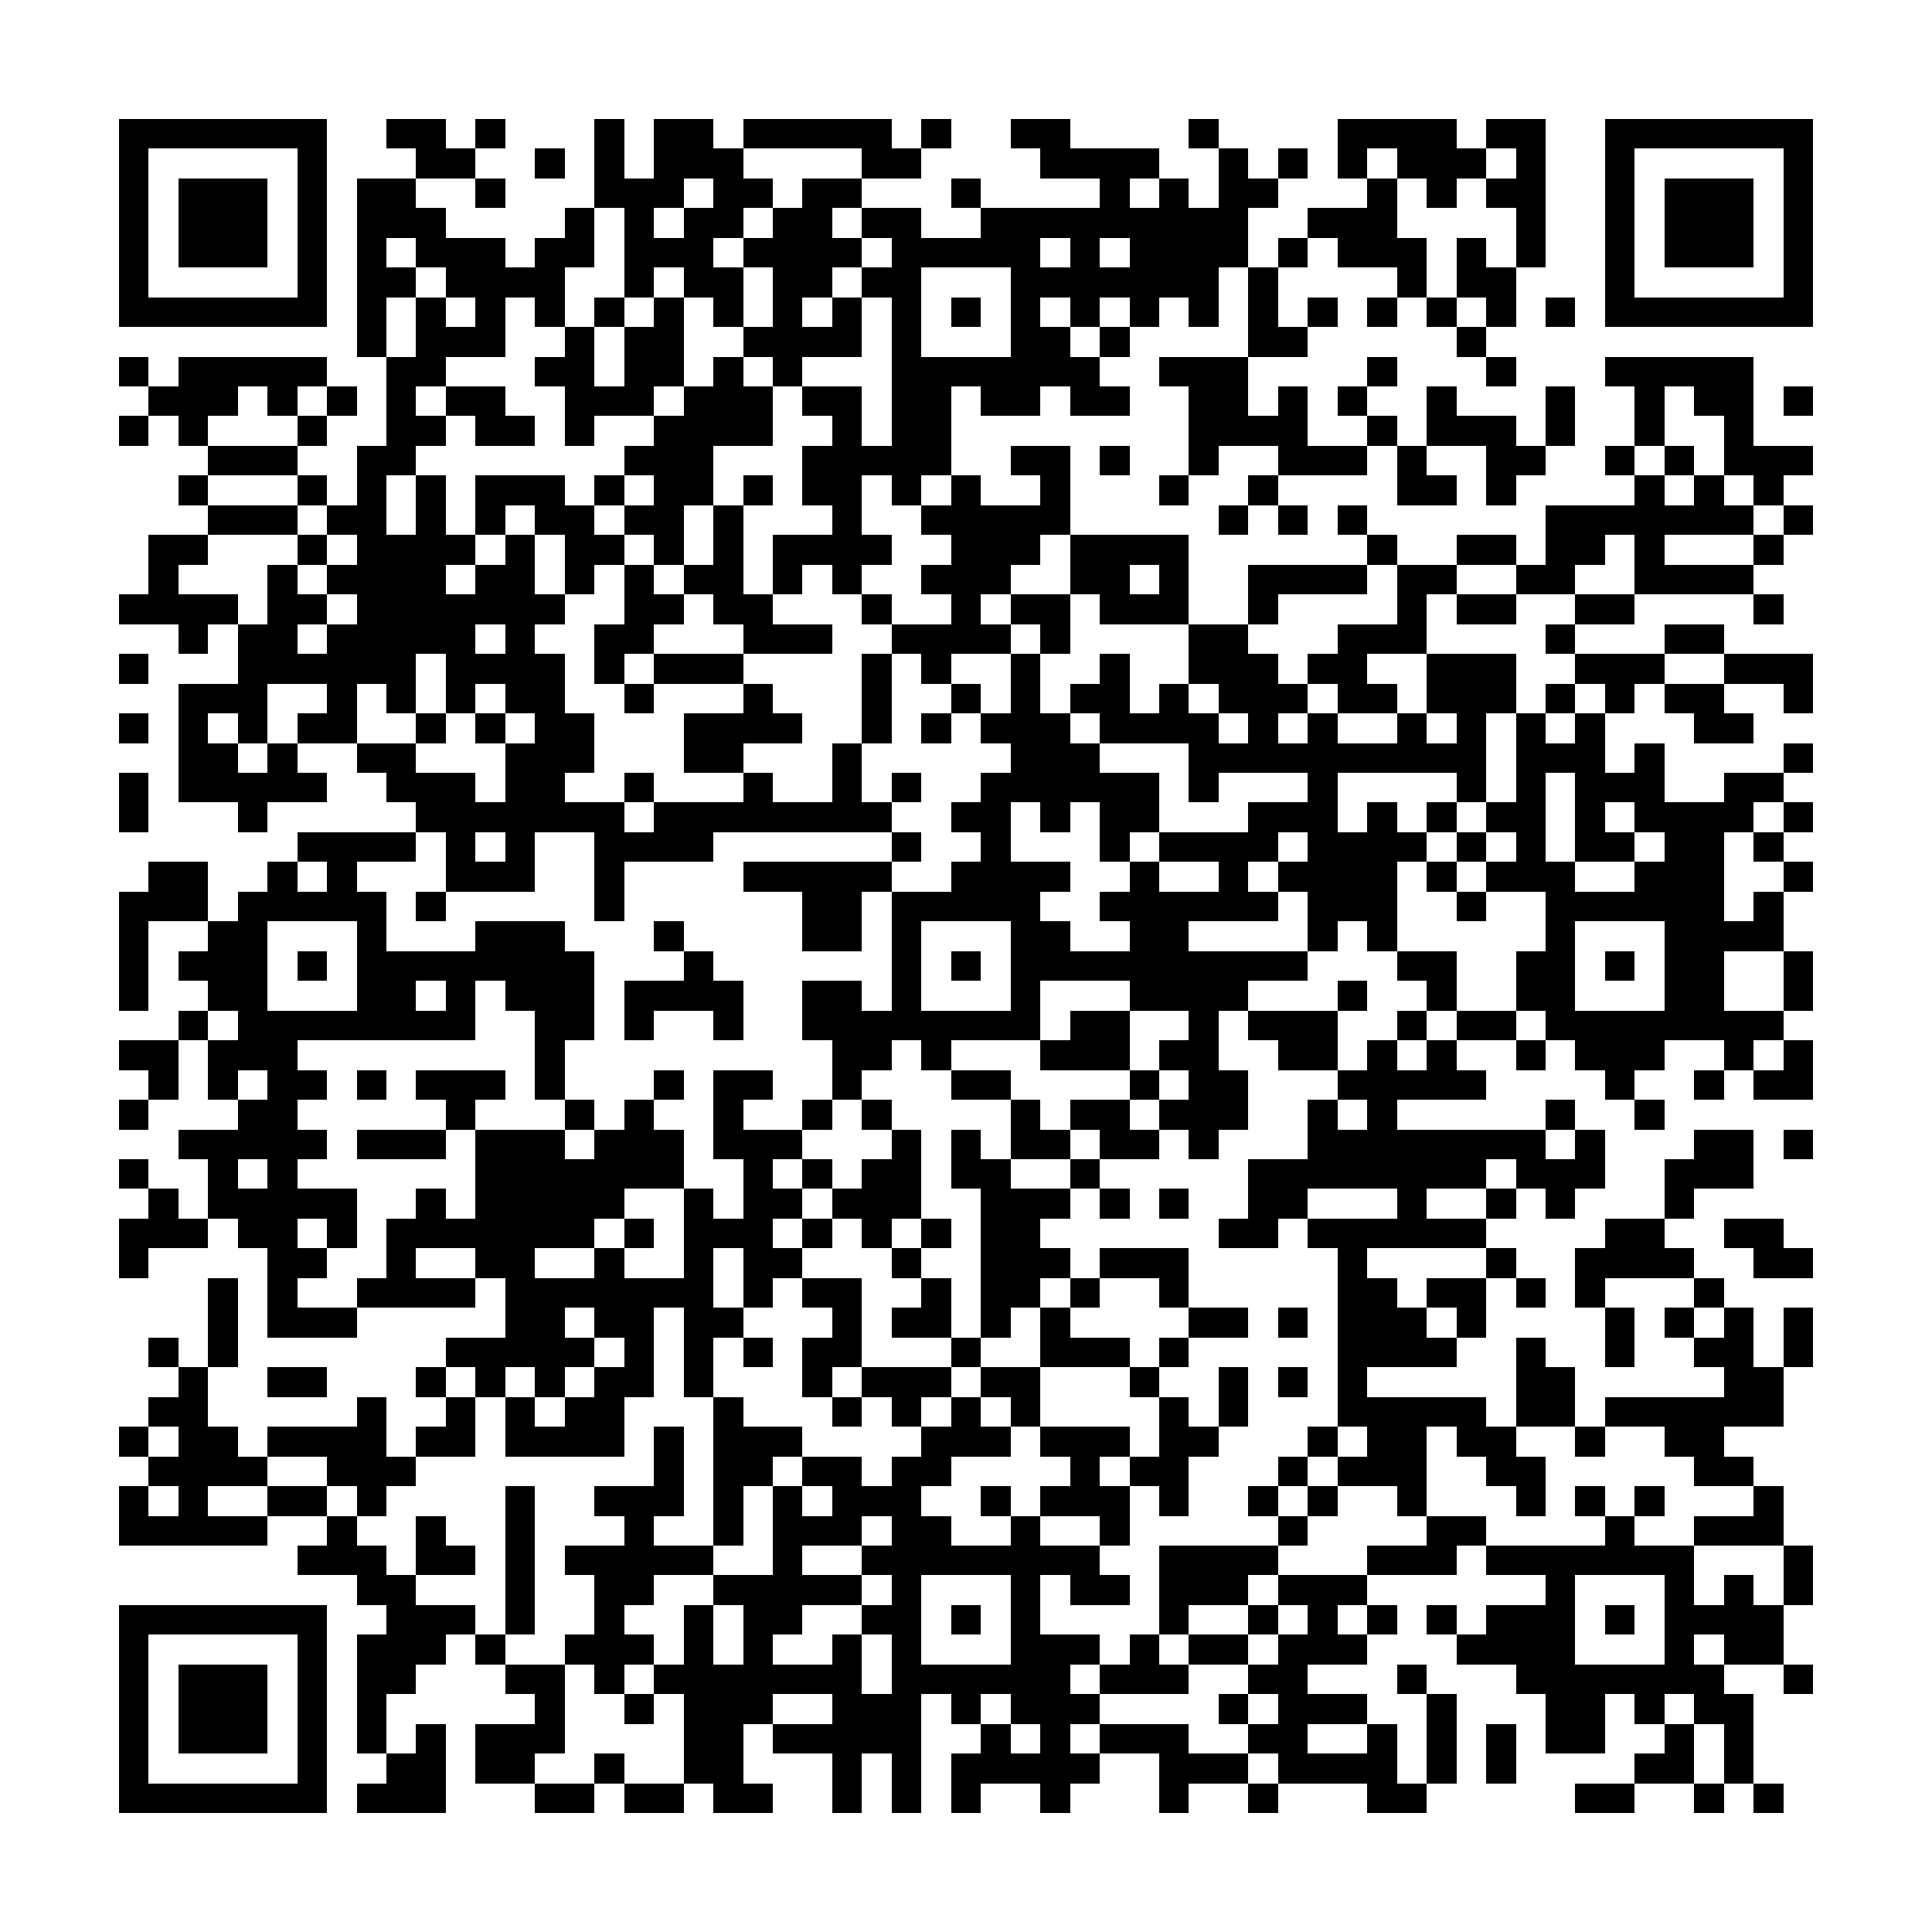
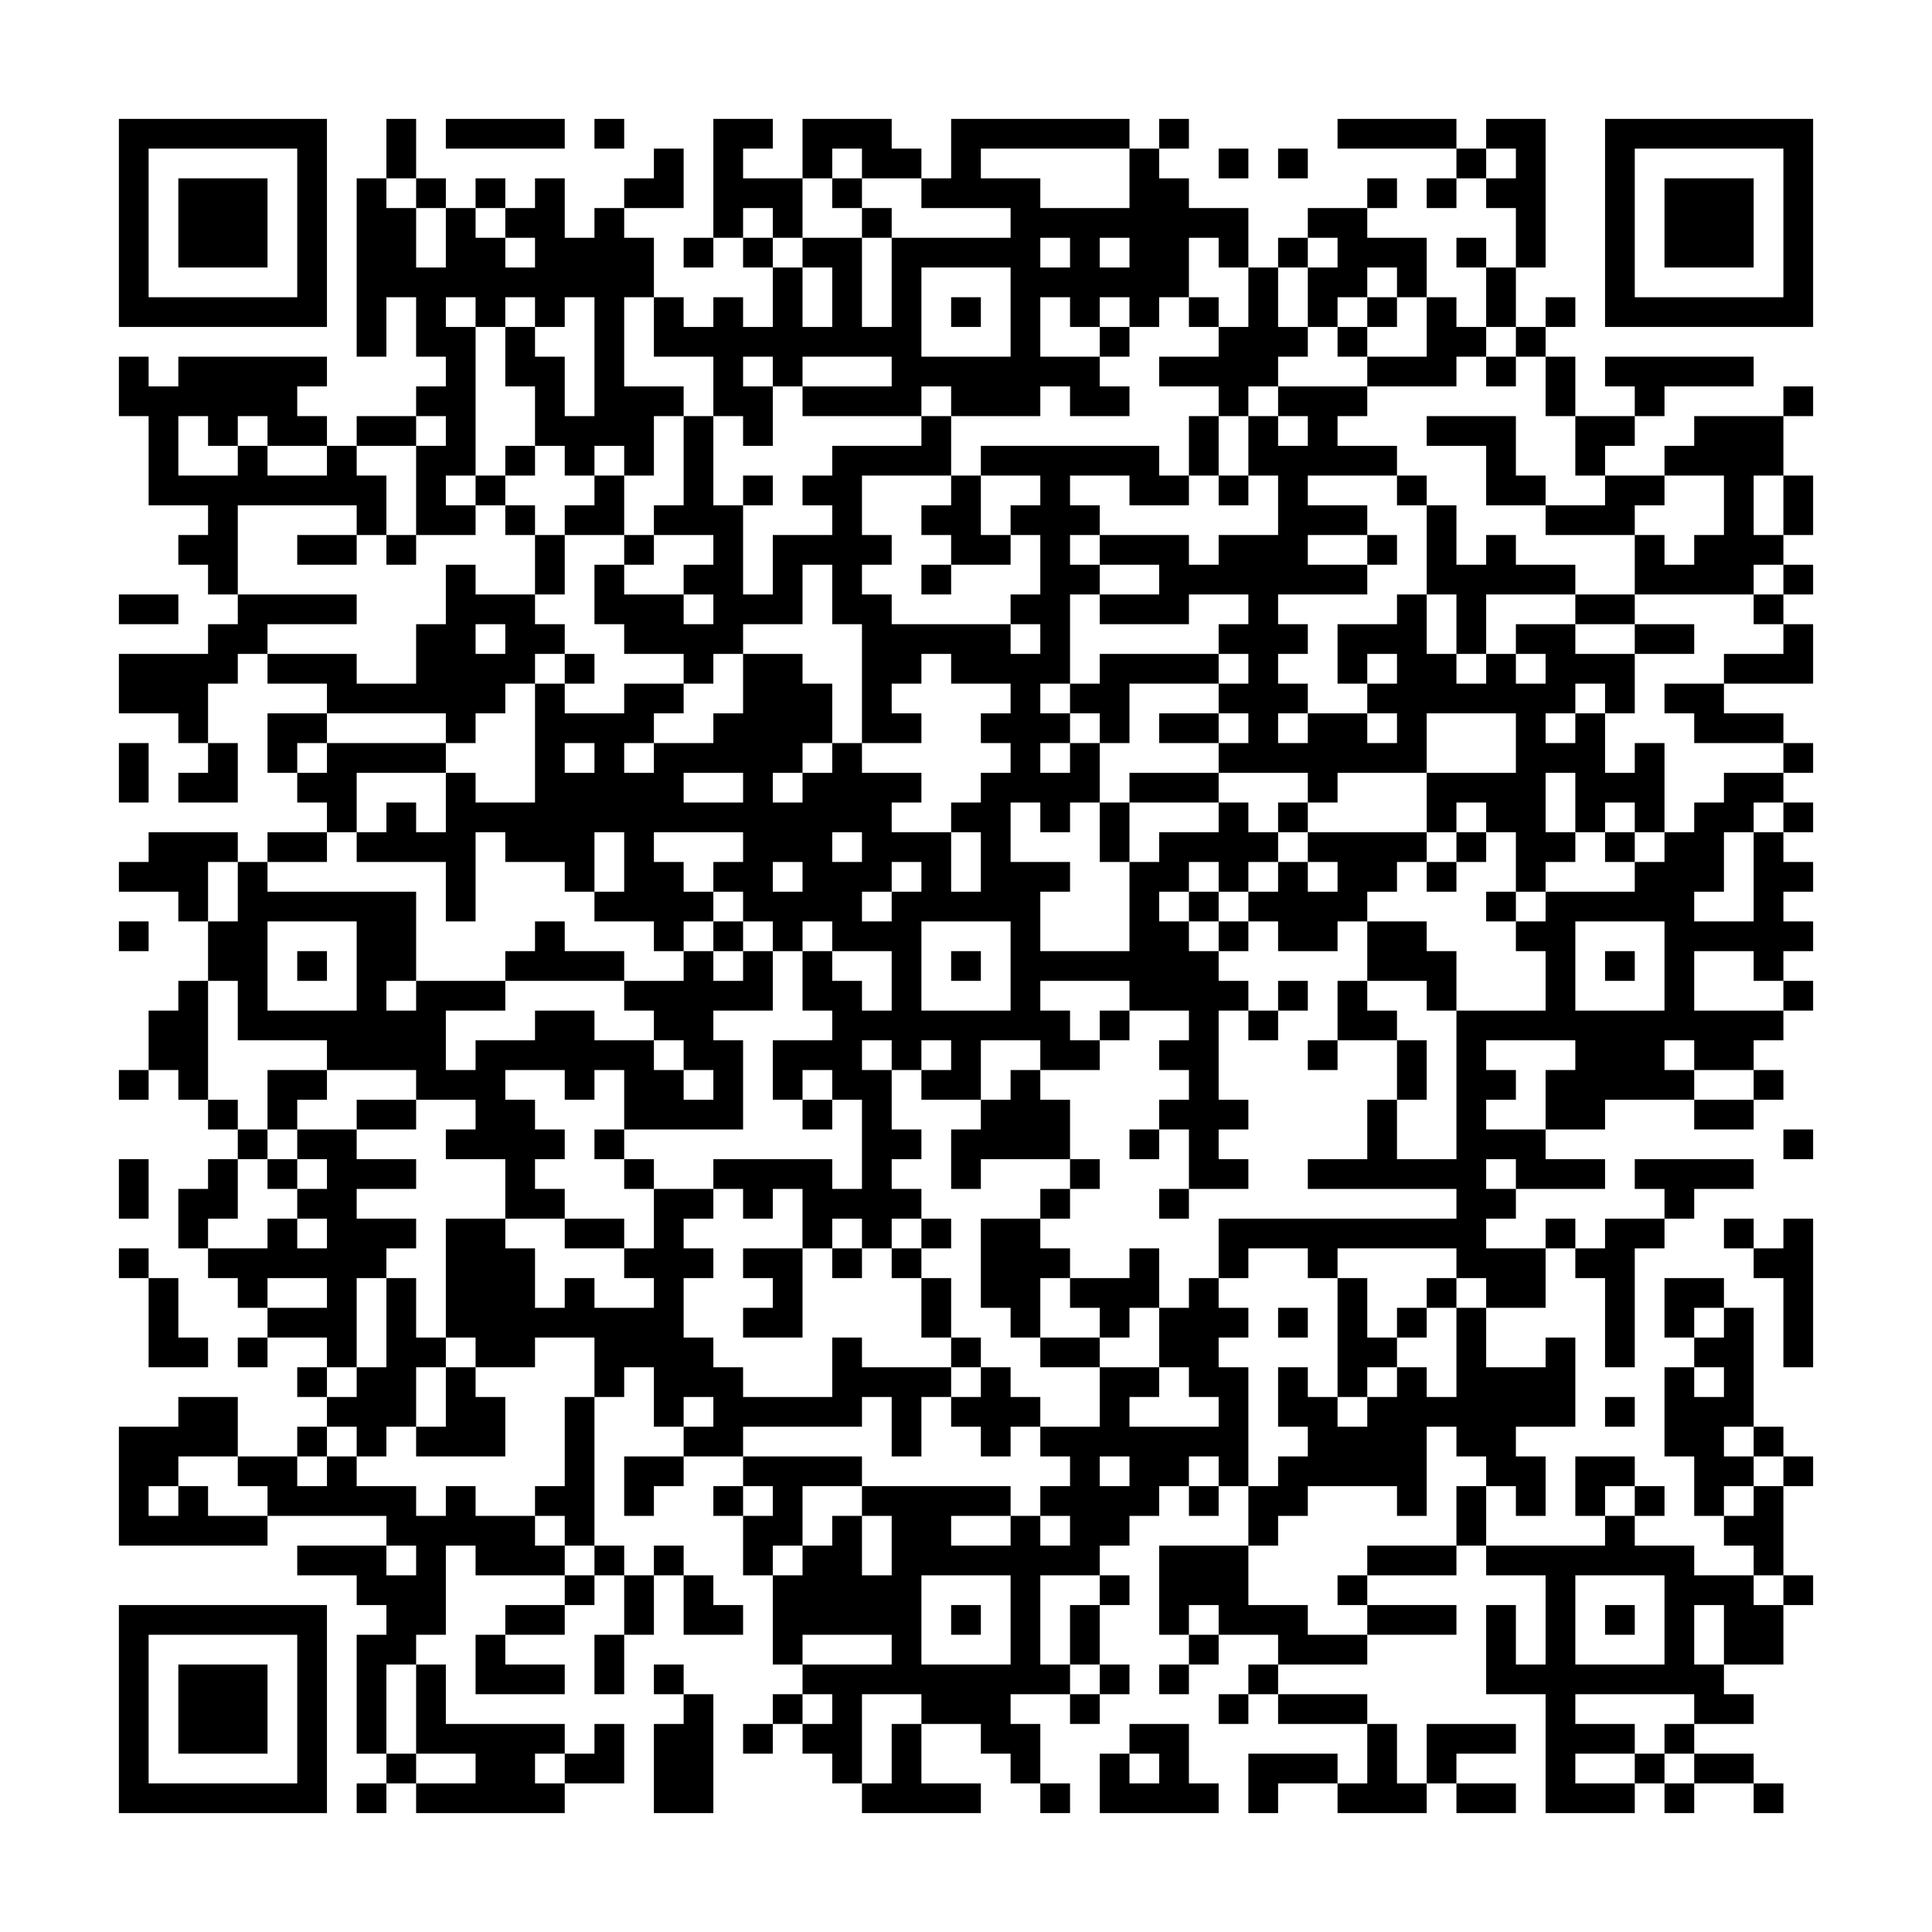
- <svg xmlns="http://www.w3.org/2000/svg" viewBox="0 0 65 65" width="65" height="65" shape-rendering="crispEdges" version="1.1">
+ <svg xmlns="http://www.w3.org/2000/svg" width="65" height="65" version="1.1">
  <g id="barcode" fill="#000000">
    <rect x="0" y="0" width="65" height="65" fill="#FFFFFF" />
-     <path d="M4 4h7v1h-7ZM13 4h2v1h-2ZM16 4h1v1h-1ZM20 4h1v2h-1ZM22 4h2v1h-2ZM25 4h5v1h-5ZM31 4h1v1h-1ZM34 4h2v1h-2ZM40 4h1v1h-1ZM45 4h4v1h-4ZM50 4h2v1h-2ZM54 4h7v1h-7ZM4 5h1v5h-1ZM10 5h1v5h-1ZM14 5h2v1h-2ZM18 5h1v1h-1ZM22 5h3v1h-3ZM29 5h2v1h-2ZM35 5h4v1h-4ZM41 5h1v1h-1ZM43 5h1v1h-1ZM45 5h1v1h-1ZM47 5h3v1h-3ZM51 5h1v1h-1ZM54 5h1v5h-1ZM60 5h1v5h-1ZM6 6h3v3h-3ZM12 6h2v1h-2ZM16 6h1v1h-1ZM20 6h3v1h-3ZM24 6h2v1h-2ZM27 6h2v1h-2ZM32 6h1v1h-1ZM37 6h1v1h-1ZM39 6h1v1h-1ZM41 6h2v1h-2ZM46 6h1v1h-1ZM48 6h1v1h-1ZM50 6h2v1h-2ZM56 6h3v3h-3ZM12 7h3v1h-3ZM19 7h1v1h-1ZM21 7h1v1h-1ZM23 7h2v1h-2ZM26 7h2v1h-2ZM29 7h2v1h-2ZM33 7h9v1h-9ZM44 7h3v1h-3ZM51 7h1v2h-1ZM12 8h1v1h-1ZM14 8h3v1h-3ZM18 8h2v1h-2ZM21 8h3v1h-3ZM25 8h4v1h-4ZM30 8h5v1h-5ZM36 8h1v1h-1ZM38 8h4v1h-4ZM43 8h1v1h-1ZM45 8h3v1h-3ZM49 8h1v1h-1ZM12 9h2v1h-2ZM15 9h4v1h-4ZM21 9h1v1h-1ZM23 9h2v1h-2ZM26 9h2v1h-2ZM29 9h2v1h-2ZM34 9h7v1h-7ZM42 9h1v2h-1ZM47 9h1v1h-1ZM49 9h2v1h-2ZM4 10h7v1h-7ZM12 10h1v2h-1ZM14 10h1v1h-1ZM16 10h1v1h-1ZM18 10h1v1h-1ZM20 10h1v1h-1ZM22 10h1v1h-1ZM24 10h1v1h-1ZM26 10h1v1h-1ZM28 10h1v1h-1ZM30 10h1v2h-1ZM32 10h1v1h-1ZM34 10h1v1h-1ZM36 10h1v1h-1ZM38 10h1v1h-1ZM40 10h1v1h-1ZM44 10h1v1h-1ZM46 10h1v1h-1ZM48 10h1v1h-1ZM50 10h1v1h-1ZM52 10h1v1h-1ZM54 10h7v1h-7ZM14 11h3v1h-3ZM19 11h1v1h-1ZM21 11h2v2h-2ZM25 11h4v1h-4ZM34 11h2v1h-2ZM37 11h1v1h-1ZM42 11h2v1h-2ZM49 11h1v1h-1ZM4 12h1v1h-1ZM6 12h5v1h-5ZM13 12h2v1h-2ZM18 12h2v1h-2ZM24 12h1v1h-1ZM26 12h1v1h-1ZM30 12h7v1h-7ZM39 12h3v1h-3ZM46 12h1v1h-1ZM50 12h1v1h-1ZM54 12h5v1h-5ZM5 13h3v1h-3ZM9 13h1v1h-1ZM11 13h1v1h-1ZM13 13h1v1h-1ZM15 13h2v1h-2ZM19 13h3v1h-3ZM23 13h3v1h-3ZM27 13h2v1h-2ZM30 13h2v2h-2ZM33 13h2v1h-2ZM36 13h2v1h-2ZM40 13h2v1h-2ZM43 13h1v1h-1ZM45 13h1v1h-1ZM48 13h1v1h-1ZM52 13h1v2h-1ZM55 13h1v2h-1ZM57 13h2v1h-2ZM60 13h1v1h-1ZM4 14h1v1h-1ZM6 14h1v1h-1ZM10 14h1v1h-1ZM13 14h2v1h-2ZM16 14h2v1h-2ZM19 14h1v1h-1ZM22 14h4v1h-4ZM28 14h1v1h-1ZM40 14h4v1h-4ZM46 14h1v1h-1ZM48 14h3v1h-3ZM58 14h1v1h-1ZM7 15h3v1h-3ZM12 15h2v1h-2ZM21 15h3v1h-3ZM27 15h5v1h-5ZM34 15h2v1h-2ZM37 15h1v1h-1ZM40 15h1v1h-1ZM43 15h3v1h-3ZM47 15h1v1h-1ZM50 15h2v1h-2ZM54 15h1v1h-1ZM56 15h1v1h-1ZM58 15h3v1h-3ZM6 16h1v1h-1ZM10 16h1v1h-1ZM12 16h1v1h-1ZM14 16h1v2h-1ZM16 16h3v1h-3ZM20 16h1v1h-1ZM22 16h2v1h-2ZM25 16h1v1h-1ZM27 16h2v1h-2ZM30 16h1v1h-1ZM32 16h1v1h-1ZM35 16h1v1h-1ZM39 16h1v1h-1ZM42 16h1v1h-1ZM47 16h2v1h-2ZM50 16h1v1h-1ZM55 16h1v1h-1ZM57 16h1v1h-1ZM59 16h1v1h-1ZM7 17h3v1h-3ZM11 17h2v1h-2ZM16 17h1v1h-1ZM18 17h2v1h-2ZM21 17h2v1h-2ZM24 17h1v2h-1ZM28 17h1v1h-1ZM31 17h5v1h-5ZM41 17h1v1h-1ZM43 17h1v1h-1ZM45 17h1v1h-1ZM52 17h7v1h-7ZM60 17h1v1h-1ZM5 18h2v1h-2ZM10 18h1v1h-1ZM12 18h4v1h-4ZM17 18h1v1h-1ZM19 18h2v1h-2ZM22 18h1v1h-1ZM26 18h4v1h-4ZM32 18h3v1h-3ZM36 18h4v1h-4ZM46 18h1v1h-1ZM49 18h2v1h-2ZM52 18h2v1h-2ZM55 18h1v1h-1ZM59 18h1v1h-1ZM5 19h1v1h-1ZM9 19h1v1h-1ZM11 19h4v1h-4ZM16 19h2v1h-2ZM19 19h1v1h-1ZM21 19h1v1h-1ZM23 19h2v1h-2ZM26 19h1v1h-1ZM28 19h1v1h-1ZM31 19h3v1h-3ZM36 19h2v1h-2ZM39 19h1v1h-1ZM42 19h4v1h-4ZM47 19h2v1h-2ZM51 19h2v1h-2ZM55 19h4v1h-4ZM4 20h4v1h-4ZM9 20h2v1h-2ZM12 20h7v1h-7ZM21 20h2v1h-2ZM24 20h2v1h-2ZM29 20h1v1h-1ZM32 20h1v1h-1ZM34 20h2v1h-2ZM37 20h3v1h-3ZM42 20h1v1h-1ZM47 20h1v1h-1ZM49 20h2v1h-2ZM53 20h2v1h-2ZM59 20h1v1h-1ZM6 21h1v1h-1ZM8 21h2v1h-2ZM11 21h5v1h-5ZM17 21h1v1h-1ZM20 21h2v1h-2ZM25 21h3v1h-3ZM30 21h4v1h-4ZM35 21h1v1h-1ZM40 21h2v1h-2ZM45 21h3v1h-3ZM52 21h1v1h-1ZM56 21h2v1h-2ZM4 22h1v1h-1ZM8 22h6v1h-6ZM15 22h4v1h-4ZM20 22h1v1h-1ZM22 22h3v1h-3ZM29 22h1v3h-1ZM31 22h1v1h-1ZM34 22h1v2h-1ZM37 22h1v1h-1ZM40 22h3v1h-3ZM44 22h2v1h-2ZM48 22h3v2h-3ZM53 22h3v1h-3ZM58 22h3v1h-3ZM6 23h3v1h-3ZM11 23h1v1h-1ZM13 23h1v1h-1ZM15 23h1v1h-1ZM17 23h2v1h-2ZM21 23h1v1h-1ZM25 23h1v1h-1ZM32 23h1v1h-1ZM36 23h2v1h-2ZM39 23h1v1h-1ZM41 23h3v1h-3ZM45 23h2v1h-2ZM52 23h1v1h-1ZM54 23h1v1h-1ZM56 23h2v1h-2ZM60 23h1v1h-1ZM4 24h1v1h-1ZM6 24h1v1h-1ZM8 24h1v1h-1ZM10 24h2v1h-2ZM14 24h1v1h-1ZM16 24h1v1h-1ZM18 24h2v1h-2ZM23 24h4v1h-4ZM31 24h1v1h-1ZM33 24h3v1h-3ZM37 24h4v1h-4ZM42 24h1v1h-1ZM44 24h1v1h-1ZM47 24h1v1h-1ZM49 24h1v1h-1ZM51 24h1v1h-1ZM53 24h1v1h-1ZM57 24h2v1h-2ZM6 25h2v1h-2ZM9 25h1v1h-1ZM12 25h2v1h-2ZM17 25h3v1h-3ZM23 25h2v1h-2ZM28 25h1v2h-1ZM34 25h3v1h-3ZM40 25h10v1h-10ZM51 25h3v1h-3ZM55 25h1v1h-1ZM60 25h1v1h-1ZM4 26h1v2h-1ZM6 26h5v1h-5ZM13 26h3v1h-3ZM17 26h2v1h-2ZM21 26h1v1h-1ZM25 26h1v1h-1ZM30 26h1v1h-1ZM33 26h6v1h-6ZM40 26h1v1h-1ZM44 26h1v1h-1ZM49 26h1v1h-1ZM51 26h1v1h-1ZM53 26h3v1h-3ZM58 26h2v1h-2ZM8 27h1v1h-1ZM14 27h7v1h-7ZM22 27h8v1h-8ZM32 27h2v1h-2ZM35 27h1v1h-1ZM37 27h2v1h-2ZM42 27h3v1h-3ZM46 27h1v1h-1ZM48 27h1v1h-1ZM50 27h2v1h-2ZM53 27h1v1h-1ZM55 27h4v1h-4ZM60 27h1v1h-1ZM10 28h4v1h-4ZM15 28h1v1h-1ZM17 28h1v1h-1ZM20 28h4v1h-4ZM30 28h1v1h-1ZM33 28h1v1h-1ZM37 28h1v1h-1ZM39 28h4v1h-4ZM44 28h4v1h-4ZM49 28h1v1h-1ZM51 28h1v1h-1ZM53 28h2v1h-2ZM56 28h2v1h-2ZM59 28h1v1h-1ZM5 29h2v1h-2ZM9 29h1v1h-1ZM11 29h1v1h-1ZM15 29h3v1h-3ZM20 29h1v2h-1ZM25 29h5v1h-5ZM32 29h4v1h-4ZM38 29h1v1h-1ZM41 29h1v1h-1ZM43 29h4v1h-4ZM48 29h1v1h-1ZM50 29h3v1h-3ZM55 29h3v1h-3ZM60 29h1v1h-1ZM4 30h3v1h-3ZM8 30h5v1h-5ZM14 30h1v1h-1ZM27 30h2v2h-2ZM30 30h5v1h-5ZM37 30h6v1h-6ZM44 30h3v1h-3ZM49 30h1v1h-1ZM52 30h6v1h-6ZM59 30h1v1h-1ZM4 31h1v3h-1ZM7 31h2v1h-2ZM12 31h1v1h-1ZM16 31h3v1h-3ZM22 31h1v1h-1ZM30 31h1v3h-1ZM34 31h2v1h-2ZM38 31h2v1h-2ZM44 31h1v1h-1ZM46 31h1v1h-1ZM52 31h1v1h-1ZM56 31h4v1h-4ZM6 32h3v1h-3ZM10 32h1v1h-1ZM12 32h8v1h-8ZM23 32h1v1h-1ZM32 32h1v1h-1ZM34 32h10v1h-10ZM47 32h2v1h-2ZM51 32h2v2h-2ZM54 32h1v1h-1ZM56 32h2v2h-2ZM60 32h1v2h-1ZM7 33h2v1h-2ZM12 33h2v1h-2ZM15 33h1v1h-1ZM17 33h3v1h-3ZM21 33h4v1h-4ZM27 33h2v1h-2ZM34 33h1v1h-1ZM38 33h4v1h-4ZM45 33h1v1h-1ZM48 33h1v1h-1ZM6 34h1v1h-1ZM8 34h8v1h-8ZM18 34h2v1h-2ZM21 34h1v1h-1ZM24 34h1v1h-1ZM27 34h8v1h-8ZM36 34h2v1h-2ZM40 34h1v1h-1ZM42 34h3v1h-3ZM47 34h1v1h-1ZM49 34h2v1h-2ZM52 34h8v1h-8ZM4 35h2v1h-2ZM7 35h3v1h-3ZM18 35h1v2h-1ZM28 35h2v1h-2ZM31 35h1v1h-1ZM35 35h3v1h-3ZM39 35h2v1h-2ZM43 35h2v1h-2ZM46 35h1v1h-1ZM48 35h1v1h-1ZM51 35h1v1h-1ZM53 35h3v1h-3ZM58 35h1v1h-1ZM60 35h1v1h-1ZM5 36h1v1h-1ZM7 36h1v1h-1ZM9 36h2v1h-2ZM12 36h1v1h-1ZM14 36h3v1h-3ZM22 36h1v1h-1ZM24 36h2v1h-2ZM28 36h1v1h-1ZM32 36h2v1h-2ZM38 36h1v1h-1ZM40 36h2v1h-2ZM45 36h5v1h-5ZM54 36h1v1h-1ZM57 36h1v1h-1ZM59 36h2v1h-2ZM4 37h1v1h-1ZM8 37h2v1h-2ZM15 37h1v1h-1ZM19 37h1v1h-1ZM21 37h1v1h-1ZM24 37h1v1h-1ZM27 37h1v1h-1ZM29 37h1v1h-1ZM34 37h1v1h-1ZM36 37h2v1h-2ZM39 37h3v1h-3ZM44 37h1v1h-1ZM46 37h1v1h-1ZM52 37h1v1h-1ZM55 37h1v1h-1ZM6 38h5v1h-5ZM12 38h3v1h-3ZM16 38h3v1h-3ZM20 38h3v1h-3ZM24 38h3v1h-3ZM30 38h1v1h-1ZM32 38h1v1h-1ZM34 38h2v1h-2ZM37 38h2v1h-2ZM40 38h1v1h-1ZM44 38h8v1h-8ZM53 38h1v1h-1ZM57 38h2v1h-2ZM60 38h1v1h-1ZM4 39h1v1h-1ZM7 39h1v1h-1ZM9 39h1v1h-1ZM16 39h7v1h-7ZM25 39h1v1h-1ZM27 39h1v1h-1ZM29 39h2v1h-2ZM32 39h2v1h-2ZM36 39h1v1h-1ZM42 39h8v1h-8ZM51 39h3v1h-3ZM56 39h3v1h-3ZM5 40h1v1h-1ZM7 40h5v1h-5ZM14 40h1v1h-1ZM16 40h5v1h-5ZM23 40h1v1h-1ZM25 40h2v1h-2ZM28 40h3v1h-3ZM33 40h3v1h-3ZM37 40h1v1h-1ZM39 40h1v1h-1ZM42 40h2v1h-2ZM47 40h1v1h-1ZM50 40h1v1h-1ZM52 40h1v1h-1ZM56 40h1v1h-1ZM4 41h3v1h-3ZM8 41h2v1h-2ZM11 41h1v1h-1ZM13 41h7v1h-7ZM21 41h1v1h-1ZM23 41h3v1h-3ZM27 41h1v1h-1ZM29 41h1v1h-1ZM31 41h1v1h-1ZM33 41h2v1h-2ZM41 41h2v1h-2ZM44 41h6v1h-6ZM54 41h2v1h-2ZM58 41h2v1h-2ZM4 42h1v1h-1ZM9 42h2v1h-2ZM13 42h1v1h-1ZM16 42h2v1h-2ZM20 42h1v1h-1ZM23 42h1v1h-1ZM25 42h2v1h-2ZM30 42h1v1h-1ZM33 42h3v1h-3ZM37 42h3v1h-3ZM45 42h1v1h-1ZM50 42h1v1h-1ZM53 42h4v1h-4ZM59 42h2v1h-2ZM7 43h1v3h-1ZM9 43h1v1h-1ZM12 43h4v1h-4ZM17 43h7v1h-7ZM25 43h1v1h-1ZM27 43h2v1h-2ZM31 43h1v1h-1ZM33 43h2v1h-2ZM36 43h1v1h-1ZM39 43h1v1h-1ZM45 43h2v1h-2ZM48 43h2v1h-2ZM51 43h1v1h-1ZM53 43h1v1h-1ZM57 43h1v1h-1ZM9 44h3v1h-3ZM17 44h2v1h-2ZM20 44h2v1h-2ZM23 44h2v1h-2ZM28 44h1v1h-1ZM30 44h2v1h-2ZM33 44h1v1h-1ZM35 44h1v1h-1ZM40 44h2v1h-2ZM43 44h1v1h-1ZM45 44h3v1h-3ZM49 44h1v1h-1ZM54 44h1v2h-1ZM56 44h1v1h-1ZM58 44h1v1h-1ZM60 44h1v2h-1ZM5 45h1v1h-1ZM15 45h5v1h-5ZM21 45h1v1h-1ZM23 45h1v2h-1ZM25 45h1v1h-1ZM27 45h2v1h-2ZM32 45h1v1h-1ZM35 45h3v1h-3ZM39 45h1v1h-1ZM45 45h4v1h-4ZM51 45h1v1h-1ZM57 45h2v1h-2ZM6 46h1v1h-1ZM9 46h2v1h-2ZM14 46h1v1h-1ZM16 46h1v1h-1ZM18 46h1v1h-1ZM20 46h2v1h-2ZM27 46h1v1h-1ZM29 46h3v1h-3ZM33 46h2v1h-2ZM38 46h1v1h-1ZM41 46h1v2h-1ZM43 46h1v1h-1ZM45 46h1v1h-1ZM51 46h2v2h-2ZM58 46h2v1h-2ZM5 47h2v1h-2ZM12 47h1v1h-1ZM15 47h1v1h-1ZM17 47h1v1h-1ZM19 47h2v1h-2ZM24 47h1v1h-1ZM28 47h1v1h-1ZM30 47h1v1h-1ZM32 47h1v1h-1ZM34 47h1v1h-1ZM39 47h1v1h-1ZM45 47h5v1h-5ZM54 47h6v1h-6ZM4 48h1v1h-1ZM6 48h2v1h-2ZM9 48h4v1h-4ZM14 48h2v1h-2ZM17 48h4v1h-4ZM22 48h1v2h-1ZM24 48h3v1h-3ZM31 48h3v1h-3ZM35 48h3v1h-3ZM39 48h2v1h-2ZM44 48h1v1h-1ZM46 48h2v1h-2ZM49 48h2v1h-2ZM53 48h1v1h-1ZM56 48h2v1h-2ZM5 49h4v1h-4ZM11 49h3v1h-3ZM24 49h2v1h-2ZM27 49h2v1h-2ZM30 49h2v1h-2ZM36 49h1v1h-1ZM38 49h2v1h-2ZM43 49h1v1h-1ZM45 49h3v1h-3ZM50 49h2v1h-2ZM57 49h2v1h-2ZM4 50h1v1h-1ZM6 50h1v1h-1ZM9 50h2v1h-2ZM12 50h1v1h-1ZM17 50h1v5h-1ZM20 50h3v1h-3ZM24 50h1v2h-1ZM26 50h1v1h-1ZM28 50h3v1h-3ZM33 50h1v1h-1ZM35 50h3v1h-3ZM39 50h1v1h-1ZM42 50h1v1h-1ZM44 50h1v1h-1ZM47 50h1v1h-1ZM51 50h1v1h-1ZM53 50h1v1h-1ZM55 50h1v1h-1ZM59 50h1v1h-1ZM4 51h5v1h-5ZM11 51h1v1h-1ZM14 51h1v1h-1ZM21 51h1v1h-1ZM26 51h3v1h-3ZM30 51h2v1h-2ZM34 51h1v1h-1ZM37 51h1v1h-1ZM43 51h1v1h-1ZM48 51h2v1h-2ZM54 51h1v1h-1ZM57 51h3v1h-3ZM10 52h3v1h-3ZM14 52h2v1h-2ZM19 52h5v1h-5ZM26 52h1v1h-1ZM29 52h8v1h-8ZM39 52h4v1h-4ZM46 52h3v1h-3ZM50 52h7v1h-7ZM60 52h1v2h-1ZM12 53h2v1h-2ZM20 53h2v1h-2ZM24 53h5v1h-5ZM30 53h1v1h-1ZM34 53h1v2h-1ZM36 53h2v1h-2ZM39 53h3v1h-3ZM43 53h3v1h-3ZM52 53h1v1h-1ZM56 53h1v1h-1ZM58 53h1v1h-1ZM4 54h7v1h-7ZM13 54h3v1h-3ZM20 54h1v1h-1ZM23 54h1v2h-1ZM25 54h2v1h-2ZM29 54h2v1h-2ZM32 54h1v1h-1ZM39 54h1v1h-1ZM42 54h1v1h-1ZM44 54h1v1h-1ZM46 54h1v1h-1ZM48 54h1v1h-1ZM50 54h3v1h-3ZM54 54h1v1h-1ZM56 54h4v1h-4ZM4 55h1v5h-1ZM10 55h1v5h-1ZM12 55h3v1h-3ZM16 55h1v1h-1ZM19 55h3v1h-3ZM25 55h1v1h-1ZM28 55h1v1h-1ZM30 55h1v1h-1ZM34 55h3v1h-3ZM38 55h1v1h-1ZM40 55h2v1h-2ZM43 55h3v1h-3ZM49 55h4v1h-4ZM56 55h1v1h-1ZM58 55h2v1h-2ZM6 56h3v3h-3ZM12 56h2v1h-2ZM17 56h2v1h-2ZM20 56h1v1h-1ZM22 56h7v1h-7ZM30 56h6v1h-6ZM37 56h3v1h-3ZM42 56h2v1h-2ZM47 56h1v1h-1ZM51 56h7v1h-7ZM60 56h1v1h-1ZM12 57h1v2h-1ZM18 57h1v1h-1ZM21 57h1v1h-1ZM23 57h3v1h-3ZM28 57h3v1h-3ZM32 57h1v1h-1ZM34 57h3v1h-3ZM41 57h1v1h-1ZM43 57h3v1h-3ZM48 57h1v3h-1ZM52 57h2v2h-2ZM55 57h1v1h-1ZM57 57h2v1h-2ZM14 58h1v1h-1ZM16 58h3v1h-3ZM23 58h2v2h-2ZM26 58h5v1h-5ZM33 58h1v1h-1ZM35 58h1v1h-1ZM37 58h3v1h-3ZM42 58h2v1h-2ZM46 58h1v1h-1ZM50 58h1v2h-1ZM56 58h1v1h-1ZM58 58h1v2h-1ZM13 59h2v1h-2ZM16 59h2v1h-2ZM20 59h1v1h-1ZM28 59h1v2h-1ZM30 59h1v2h-1ZM32 59h5v1h-5ZM39 59h3v1h-3ZM43 59h4v1h-4ZM55 59h2v1h-2ZM4 60h7v1h-7ZM12 60h3v1h-3ZM18 60h2v1h-2ZM21 60h2v1h-2ZM24 60h2v1h-2ZM32 60h1v1h-1ZM35 60h1v1h-1ZM39 60h1v1h-1ZM42 60h1v1h-1ZM46 60h2v1h-2ZM53 60h2v1h-2ZM57 60h1v1h-1ZM59 60h1v1h-1Z" />
+     <path d="M4 4h7v1h-7ZM13 4h1v2h-1ZM15 4h4v1h-4ZM20 4h1v1h-1ZM24 4h2v1h-2ZM27 4h3v1h-3ZM32 4h6v1h-6ZM39 4h1v1h-1ZM45 4h4v1h-4ZM50 4h2v1h-2ZM54 4h7v1h-7ZM4 5h1v5h-1ZM10 5h1v5h-1ZM22 5h1v1h-1ZM24 5h1v1h-1ZM27 5h1v1h-1ZM29 5h2v1h-2ZM32 5h1v1h-1ZM38 5h1v1h-1ZM41 5h1v1h-1ZM43 5h1v1h-1ZM49 5h1v1h-1ZM51 5h1v1h-1ZM54 5h1v5h-1ZM60 5h1v5h-1ZM6 6h3v3h-3ZM12 6h1v1h-1ZM14 6h1v1h-1ZM16 6h1v1h-1ZM18 6h1v1h-1ZM21 6h2v1h-2ZM24 6h3v1h-3ZM28 6h1v1h-1ZM31 6h4v1h-4ZM38 6h2v1h-2ZM46 6h1v1h-1ZM48 6h1v1h-1ZM50 6h2v1h-2ZM56 6h3v3h-3ZM12 7h2v2h-2ZM15 7h1v1h-1ZM17 7h2v1h-2ZM20 7h1v1h-1ZM24 7h1v1h-1ZM26 7h1v1h-1ZM29 7h1v1h-1ZM34 7h8v1h-8ZM44 7h2v1h-2ZM51 7h1v2h-1ZM15 8h2v1h-2ZM18 8h4v1h-4ZM23 8h1v1h-1ZM25 8h1v1h-1ZM27 8h2v1h-2ZM30 8h5v1h-5ZM36 8h1v1h-1ZM38 8h2v1h-2ZM41 8h1v1h-1ZM43 8h1v1h-1ZM45 8h3v1h-3ZM49 8h1v1h-1ZM12 9h10v1h-10ZM26 9h1v2h-1ZM28 9h1v2h-1ZM30 9h1v2h-1ZM34 9h6v1h-6ZM42 9h1v2h-1ZM44 9h2v1h-2ZM47 9h1v1h-1ZM50 9h1v2h-1ZM4 10h7v1h-7ZM12 10h1v2h-1ZM14 10h1v1h-1ZM16 10h1v1h-1ZM18 10h1v1h-1ZM20 10h1v3h-1ZM22 10h1v1h-1ZM24 10h1v1h-1ZM32 10h1v1h-1ZM34 10h1v2h-1ZM36 10h1v1h-1ZM38 10h1v1h-1ZM40 10h1v1h-1ZM44 10h1v1h-1ZM46 10h1v1h-1ZM48 10h1v1h-1ZM52 10h1v1h-1ZM54 10h7v1h-7ZM14 11h2v1h-2ZM17 11h1v1h-1ZM22 11h9v1h-9ZM37 11h1v1h-1ZM41 11h3v1h-3ZM45 11h1v1h-1ZM48 11h2v1h-2ZM51 11h1v1h-1ZM4 12h1v1h-1ZM6 12h5v1h-5ZM15 12h1v1h-1ZM17 12h2v1h-2ZM24 12h1v1h-1ZM26 12h1v1h-1ZM30 12h7v1h-7ZM39 12h4v1h-4ZM46 12h3v1h-3ZM50 12h1v1h-1ZM52 12h1v2h-1ZM54 12h5v1h-5ZM4 13h6v1h-6ZM14 13h2v1h-2ZM18 13h1v1h-1ZM20 13h3v1h-3ZM24 13h2v1h-2ZM27 13h4v1h-4ZM32 13h3v1h-3ZM36 13h2v1h-2ZM41 13h1v1h-1ZM43 13h3v1h-3ZM55 13h1v1h-1ZM60 13h1v1h-1ZM5 14h1v2h-1ZM7 14h1v1h-1ZM9 14h2v1h-2ZM12 14h2v1h-2ZM15 14h1v1h-1ZM18 14h4v1h-4ZM23 14h1v3h-1ZM25 14h1v1h-1ZM31 14h1v1h-1ZM40 14h1v2h-1ZM42 14h1v1h-1ZM44 14h1v1h-1ZM48 14h3v1h-3ZM53 14h2v1h-2ZM57 14h3v1h-3ZM8 15h1v1h-1ZM11 15h1v1h-1ZM14 15h2v1h-2ZM17 15h1v1h-1ZM19 15h1v1h-1ZM21 15h1v1h-1ZM28 15h4v1h-4ZM33 15h6v1h-6ZM42 15h5v1h-5ZM50 15h1v1h-1ZM53 15h1v1h-1ZM56 15h4v1h-4ZM5 16h8v1h-8ZM14 16h1v1h-1ZM16 16h1v1h-1ZM20 16h1v1h-1ZM25 16h1v1h-1ZM27 16h2v1h-2ZM32 16h1v1h-1ZM35 16h1v1h-1ZM38 16h2v1h-2ZM41 16h1v1h-1ZM43 16h1v1h-1ZM47 16h1v1h-1ZM50 16h2v1h-2ZM54 16h2v1h-2ZM58 16h1v2h-1ZM60 16h1v2h-1ZM7 17h1v1h-1ZM12 17h1v1h-1ZM14 17h2v1h-2ZM17 17h1v1h-1ZM19 17h2v1h-2ZM22 17h3v1h-3ZM28 17h1v1h-1ZM31 17h2v1h-2ZM34 17h3v1h-3ZM43 17h3v1h-3ZM48 17h1v2h-1ZM52 17h3v1h-3ZM6 18h2v1h-2ZM10 18h2v1h-2ZM13 18h1v1h-1ZM18 18h1v2h-1ZM21 18h1v1h-1ZM24 18h1v1h-1ZM26 18h4v1h-4ZM32 18h2v1h-2ZM35 18h1v1h-1ZM37 18h3v1h-3ZM41 18h3v1h-3ZM46 18h1v1h-1ZM50 18h1v1h-1ZM55 18h1v1h-1ZM57 18h3v1h-3ZM7 19h1v1h-1ZM15 19h1v1h-1ZM20 19h1v1h-1ZM23 19h2v1h-2ZM26 19h1v1h-1ZM28 19h1v1h-1ZM31 19h1v1h-1ZM35 19h2v1h-2ZM39 19h7v1h-7ZM48 19h5v1h-5ZM55 19h4v1h-4ZM60 19h1v1h-1ZM4 20h2v1h-2ZM8 20h4v1h-4ZM15 20h3v1h-3ZM20 20h3v1h-3ZM24 20h3v1h-3ZM28 20h2v1h-2ZM34 20h2v1h-2ZM37 20h3v1h-3ZM42 20h1v1h-1ZM47 20h1v1h-1ZM49 20h1v2h-1ZM53 20h2v1h-2ZM59 20h1v1h-1ZM7 21h2v1h-2ZM14 21h2v1h-2ZM17 21h2v1h-2ZM21 21h4v1h-4ZM29 21h5v1h-5ZM35 21h1v1h-1ZM41 21h3v1h-3ZM45 21h3v1h-3ZM51 21h2v1h-2ZM55 21h2v1h-2ZM60 21h1v1h-1ZM4 22h4v1h-4ZM9 22h3v1h-3ZM14 22h4v1h-4ZM19 22h1v1h-1ZM23 22h1v1h-1ZM25 22h2v1h-2ZM29 22h2v1h-2ZM32 22h4v1h-4ZM37 22h4v1h-4ZM42 22h1v1h-1ZM45 22h1v1h-1ZM47 22h2v1h-2ZM50 22h1v1h-1ZM52 22h3v1h-3ZM58 22h3v1h-3ZM4 23h3v1h-3ZM11 23h6v1h-6ZM18 23h1v1h-1ZM21 23h2v1h-2ZM25 23h3v1h-3ZM29 23h1v1h-1ZM34 23h1v1h-1ZM36 23h2v1h-2ZM41 23h3v1h-3ZM46 23h7v1h-7ZM54 23h1v1h-1ZM56 23h2v1h-2ZM6 24h1v1h-1ZM9 24h2v1h-2ZM15 24h1v1h-1ZM18 24h4v1h-4ZM24 24h4v1h-4ZM29 24h2v1h-2ZM33 24h3v1h-3ZM37 24h1v1h-1ZM39 24h2v1h-2ZM42 24h1v1h-1ZM44 24h2v1h-2ZM47 24h1v1h-1ZM51 24h1v1h-1ZM53 24h1v1h-1ZM57 24h3v1h-3ZM4 25h1v2h-1ZM7 25h1v1h-1ZM9 25h1v1h-1ZM11 25h4v1h-4ZM18 25h1v1h-1ZM20 25h1v1h-1ZM22 25h5v1h-5ZM28 25h1v1h-1ZM34 25h1v1h-1ZM36 25h1v1h-1ZM41 25h7v1h-7ZM51 25h3v1h-3ZM55 25h1v1h-1ZM60 25h1v1h-1ZM6 26h2v1h-2ZM10 26h2v1h-2ZM15 26h1v1h-1ZM18 26h5v1h-5ZM25 26h1v1h-1ZM27 26h4v1h-4ZM33 26h4v1h-4ZM38 26h3v1h-3ZM44 26h1v1h-1ZM48 26h4v1h-4ZM53 26h3v1h-3ZM58 26h2v1h-2ZM11 27h1v1h-1ZM13 27h1v1h-1ZM15 27h15v1h-15ZM32 27h2v1h-2ZM35 27h1v1h-1ZM37 27h1v2h-1ZM41 27h1v1h-1ZM43 27h1v1h-1ZM48 27h1v1h-1ZM50 27h2v1h-2ZM53 27h1v1h-1ZM55 27h1v1h-1ZM57 27h2v1h-2ZM60 27h1v1h-1ZM5 28h3v1h-3ZM9 28h2v1h-2ZM12 28h4v1h-4ZM17 28h3v1h-3ZM21 28h1v1h-1ZM25 28h3v1h-3ZM29 28h3v1h-3ZM33 28h1v1h-1ZM39 28h4v1h-4ZM44 28h4v1h-4ZM49 28h1v1h-1ZM51 28h2v1h-2ZM54 28h1v1h-1ZM56 28h2v1h-2ZM59 28h1v1h-1ZM4 29h3v1h-3ZM8 29h1v1h-1ZM15 29h1v2h-1ZM19 29h1v1h-1ZM21 29h2v1h-2ZM24 29h2v1h-2ZM27 29h3v1h-3ZM31 29h1v1h-1ZM33 29h3v1h-3ZM38 29h2v1h-2ZM41 29h1v1h-1ZM43 29h1v1h-1ZM45 29h2v1h-2ZM48 29h1v1h-1ZM51 29h1v1h-1ZM55 29h3v1h-3ZM59 29h2v1h-2ZM6 30h1v1h-1ZM8 30h6v1h-6ZM20 30h4v1h-4ZM25 30h4v1h-4ZM30 30h5v1h-5ZM38 30h1v1h-1ZM40 30h1v1h-1ZM42 30h4v1h-4ZM50 30h1v1h-1ZM52 30h5v1h-5ZM59 30h1v1h-1ZM4 31h1v1h-1ZM7 31h2v2h-2ZM12 31h2v2h-2ZM18 31h1v1h-1ZM22 31h1v1h-1ZM24 31h1v1h-1ZM26 31h1v1h-1ZM28 31h3v1h-3ZM34 31h1v1h-1ZM38 31h2v1h-2ZM41 31h1v1h-1ZM43 31h2v1h-2ZM46 31h2v1h-2ZM51 31h2v1h-2ZM56 31h5v1h-5ZM10 32h1v1h-1ZM17 32h4v1h-4ZM23 32h1v1h-1ZM25 32h1v1h-1ZM27 32h1v1h-1ZM30 32h1v2h-1ZM32 32h1v1h-1ZM34 32h7v1h-7ZM46 32h3v1h-3ZM52 32h1v2h-1ZM54 32h1v1h-1ZM56 32h1v2h-1ZM59 32h1v1h-1ZM6 33h1v1h-1ZM8 33h1v1h-1ZM12 33h1v1h-1ZM14 33h3v1h-3ZM21 33h5v1h-5ZM27 33h2v1h-2ZM34 33h1v1h-1ZM38 33h4v1h-4ZM43 33h1v1h-1ZM45 33h1v1h-1ZM48 33h1v1h-1ZM60 33h1v1h-1ZM5 34h2v2h-2ZM8 34h7v1h-7ZM18 34h2v1h-2ZM22 34h2v1h-2ZM28 34h8v1h-8ZM37 34h1v1h-1ZM40 34h1v1h-1ZM42 34h1v1h-1ZM45 34h2v1h-2ZM49 34h11v1h-11ZM11 35h4v1h-4ZM16 35h6v1h-6ZM23 35h2v1h-2ZM26 35h3v1h-3ZM30 35h1v1h-1ZM32 35h1v1h-1ZM35 35h2v1h-2ZM39 35h2v1h-2ZM44 35h1v1h-1ZM47 35h1v2h-1ZM49 35h1v1h-1ZM53 35h3v1h-3ZM57 35h2v1h-2ZM4 36h1v1h-1ZM6 36h1v1h-1ZM9 36h2v1h-2ZM14 36h3v1h-3ZM19 36h1v1h-1ZM21 36h2v1h-2ZM24 36h1v1h-1ZM26 36h1v1h-1ZM28 36h2v1h-2ZM31 36h2v1h-2ZM34 36h1v1h-1ZM40 36h1v1h-1ZM49 36h2v1h-2ZM52 36h5v1h-5ZM59 36h1v1h-1ZM7 37h1v1h-1ZM9 37h1v1h-1ZM12 37h2v1h-2ZM16 37h2v1h-2ZM21 37h4v1h-4ZM27 37h1v1h-1ZM29 37h1v1h-1ZM33 37h3v1h-3ZM39 37h3v1h-3ZM46 37h1v2h-1ZM49 37h1v1h-1ZM52 37h2v1h-2ZM57 37h2v1h-2ZM8 38h1v1h-1ZM10 38h2v1h-2ZM15 38h4v1h-4ZM20 38h1v1h-1ZM29 38h2v1h-2ZM32 38h4v1h-4ZM38 38h1v1h-1ZM40 38h1v1h-1ZM49 38h3v1h-3ZM60 38h1v1h-1ZM4 39h1v2h-1ZM7 39h1v1h-1ZM9 39h1v1h-1ZM11 39h3v1h-3ZM17 39h1v1h-1ZM21 39h1v1h-1ZM24 39h4v1h-4ZM29 39h1v1h-1ZM32 39h1v1h-1ZM36 39h1v1h-1ZM40 39h2v1h-2ZM44 39h6v1h-6ZM51 39h3v1h-3ZM55 39h4v1h-4ZM6 40h2v1h-2ZM10 40h2v1h-2ZM17 40h2v1h-2ZM22 40h2v1h-2ZM25 40h1v1h-1ZM27 40h4v1h-4ZM35 40h1v1h-1ZM39 40h1v1h-1ZM49 40h2v1h-2ZM56 40h1v1h-1ZM6 41h1v1h-1ZM9 41h1v1h-1ZM11 41h3v1h-3ZM15 41h2v1h-2ZM19 41h2v1h-2ZM22 41h1v1h-1ZM27 41h1v1h-1ZM29 41h1v1h-1ZM31 41h1v1h-1ZM33 41h2v1h-2ZM41 41h9v1h-9ZM52 41h1v1h-1ZM54 41h2v1h-2ZM58 41h1v1h-1ZM60 41h1v1h-1ZM4 42h1v1h-1ZM7 42h6v1h-6ZM15 42h3v2h-3ZM21 42h3v1h-3ZM25 42h2v1h-2ZM28 42h1v1h-1ZM30 42h1v1h-1ZM33 42h3v1h-3ZM38 42h1v1h-1ZM41 42h1v1h-1ZM44 42h1v1h-1ZM49 42h3v1h-3ZM53 42h2v1h-2ZM59 42h2v1h-2ZM5 43h1v2h-1ZM8 43h1v1h-1ZM11 43h1v1h-1ZM13 43h1v2h-1ZM19 43h1v1h-1ZM22 43h1v1h-1ZM26 43h1v1h-1ZM31 43h1v2h-1ZM33 43h2v1h-2ZM36 43h3v1h-3ZM40 43h1v1h-1ZM45 43h1v2h-1ZM48 43h1v1h-1ZM50 43h2v1h-2ZM54 43h1v3h-1ZM56 43h2v1h-2ZM60 43h1v3h-1ZM9 44h3v1h-3ZM15 44h8v1h-8ZM25 44h2v1h-2ZM34 44h1v1h-1ZM37 44h1v1h-1ZM39 44h3v1h-3ZM43 44h1v1h-1ZM47 44h1v1h-1ZM49 44h1v2h-1ZM56 44h1v1h-1ZM58 44h1v1h-1ZM5 45h2v1h-2ZM8 45h1v1h-1ZM11 45h1v1h-1ZM13 45h2v1h-2ZM16 45h2v1h-2ZM20 45h4v1h-4ZM28 45h1v1h-1ZM32 45h1v1h-1ZM35 45h2v1h-2ZM39 45h2v1h-2ZM45 45h2v1h-2ZM52 45h1v1h-1ZM57 45h2v1h-2ZM10 46h1v1h-1ZM12 46h2v1h-2ZM15 46h1v1h-1ZM20 46h1v1h-1ZM22 46h3v1h-3ZM28 46h4v1h-4ZM33 46h1v1h-1ZM37 46h2v1h-2ZM40 46h2v1h-2ZM43 46h1v1h-1ZM45 46h1v1h-1ZM47 46h1v1h-1ZM49 46h4v1h-4ZM56 46h1v1h-1ZM58 46h1v1h-1ZM6 47h2v1h-2ZM11 47h3v1h-3ZM15 47h2v1h-2ZM19 47h1v3h-1ZM22 47h1v1h-1ZM24 47h5v1h-5ZM30 47h1v2h-1ZM32 47h3v1h-3ZM37 47h1v1h-1ZM41 47h1v1h-1ZM43 47h2v1h-2ZM46 47h7v1h-7ZM54 47h1v1h-1ZM56 47h3v1h-3ZM4 48h4v1h-4ZM10 48h1v1h-1ZM12 48h1v1h-1ZM14 48h3v1h-3ZM23 48h2v1h-2ZM33 48h1v1h-1ZM35 48h7v1h-7ZM44 48h4v1h-4ZM49 48h2v1h-2ZM56 48h2v1h-2ZM59 48h1v1h-1ZM4 49h2v1h-2ZM8 49h2v1h-2ZM11 49h1v1h-1ZM21 49h2v1h-2ZM25 49h4v1h-4ZM36 49h1v1h-1ZM38 49h2v1h-2ZM41 49h1v1h-1ZM43 49h5v1h-5ZM50 49h2v1h-2ZM53 49h2v1h-2ZM57 49h2v1h-2ZM60 49h1v1h-1ZM4 50h1v1h-1ZM6 50h1v1h-1ZM9 50h5v1h-5ZM15 50h1v1h-1ZM18 50h2v1h-2ZM21 50h1v1h-1ZM24 50h1v1h-1ZM26 50h1v1h-1ZM29 50h5v1h-5ZM35 50h4v1h-4ZM40 50h1v1h-1ZM42 50h2v1h-2ZM47 50h1v1h-1ZM49 50h1v2h-1ZM51 50h1v1h-1ZM53 50h1v1h-1ZM55 50h1v1h-1ZM57 50h1v1h-1ZM59 50h1v1h-1ZM4 51h5v1h-5ZM13 51h5v1h-5ZM19 51h1v1h-1ZM25 51h2v1h-2ZM28 51h1v1h-1ZM30 51h2v1h-2ZM34 51h1v1h-1ZM36 51h2v1h-2ZM42 51h1v1h-1ZM54 51h1v1h-1ZM58 51h2v1h-2ZM10 52h3v1h-3ZM14 52h1v1h-1ZM16 52h3v1h-3ZM20 52h1v1h-1ZM22 52h1v1h-1ZM25 52h1v1h-1ZM27 52h2v1h-2ZM30 52h7v1h-7ZM39 52h3v2h-3ZM46 52h3v1h-3ZM50 52h7v1h-7ZM59 52h1v1h-1ZM12 53h3v1h-3ZM19 53h1v1h-1ZM21 53h1v2h-1ZM23 53h1v1h-1ZM26 53h5v2h-5ZM34 53h1v3h-1ZM37 53h1v1h-1ZM45 53h1v1h-1ZM52 53h1v3h-1ZM56 53h3v1h-3ZM60 53h1v1h-1ZM4 54h7v1h-7ZM13 54h2v1h-2ZM17 54h2v1h-2ZM23 54h2v1h-2ZM32 54h1v1h-1ZM36 54h1v2h-1ZM39 54h1v1h-1ZM41 54h3v1h-3ZM46 54h3v1h-3ZM50 54h1v2h-1ZM54 54h1v1h-1ZM56 54h1v2h-1ZM58 54h2v2h-2ZM4 55h1v5h-1ZM10 55h1v5h-1ZM12 55h2v1h-2ZM16 55h1v1h-1ZM20 55h1v2h-1ZM26 55h1v1h-1ZM30 55h1v1h-1ZM40 55h1v1h-1ZM43 55h3v1h-3ZM6 56h3v3h-3ZM12 56h1v3h-1ZM14 56h1v2h-1ZM16 56h3v1h-3ZM22 56h1v1h-1ZM27 56h9v1h-9ZM37 56h1v1h-1ZM39 56h1v1h-1ZM42 56h1v1h-1ZM50 56h8v1h-8ZM23 57h1v1h-1ZM26 57h1v1h-1ZM28 57h1v1h-1ZM31 57h3v1h-3ZM36 57h1v1h-1ZM41 57h1v1h-1ZM43 57h3v1h-3ZM52 57h1v1h-1ZM57 57h2v1h-2ZM14 58h5v1h-5ZM20 58h1v1h-1ZM22 58h2v3h-2ZM25 58h1v1h-1ZM27 58h2v1h-2ZM30 58h1v2h-1ZM33 58h2v1h-2ZM38 58h2v1h-2ZM46 58h1v2h-1ZM48 58h3v1h-3ZM52 58h3v1h-3ZM56 58h1v1h-1ZM13 59h1v1h-1ZM16 59h2v1h-2ZM19 59h2v1h-2ZM28 59h1v1h-1ZM34 59h1v1h-1ZM37 59h1v1h-1ZM39 59h1v1h-1ZM42 59h3v1h-3ZM48 59h1v1h-1ZM52 59h1v1h-1ZM55 59h1v1h-1ZM57 59h2v1h-2ZM4 60h7v1h-7ZM12 60h1v1h-1ZM14 60h5v1h-5ZM29 60h4v1h-4ZM35 60h1v1h-1ZM37 60h4v1h-4ZM42 60h1v1h-1ZM45 60h3v1h-3ZM49 60h2v1h-2ZM52 60h3v1h-3ZM56 60h1v1h-1ZM59 60h1v1h-1Z" />
  </g>
</svg>
